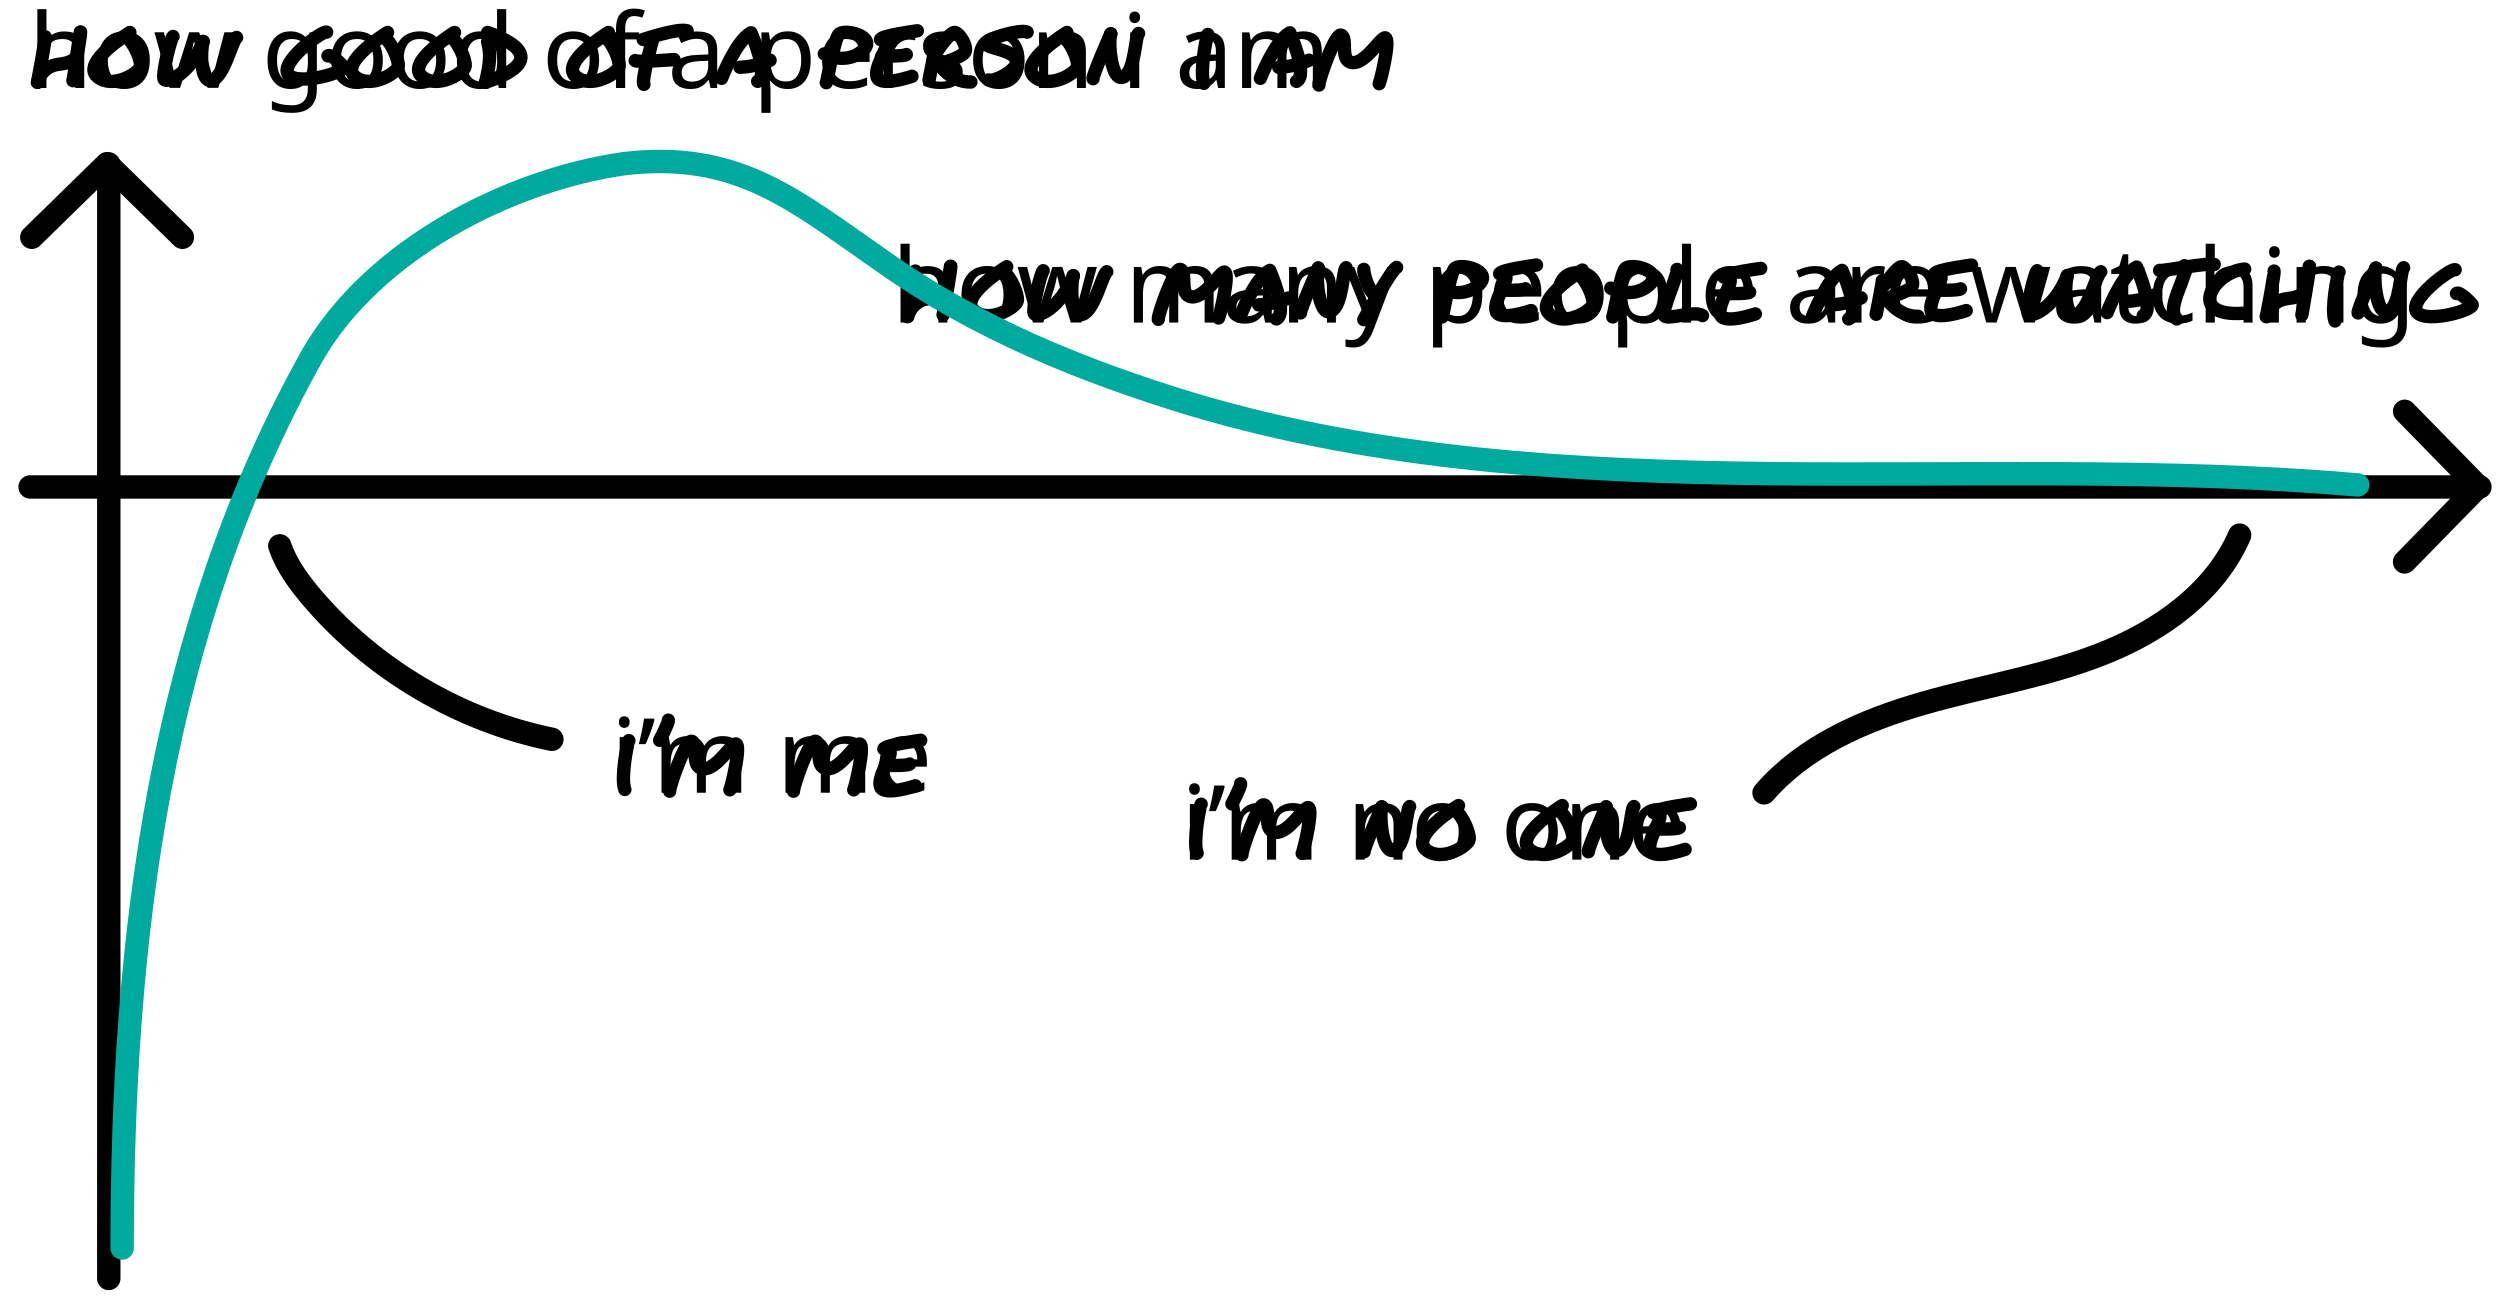
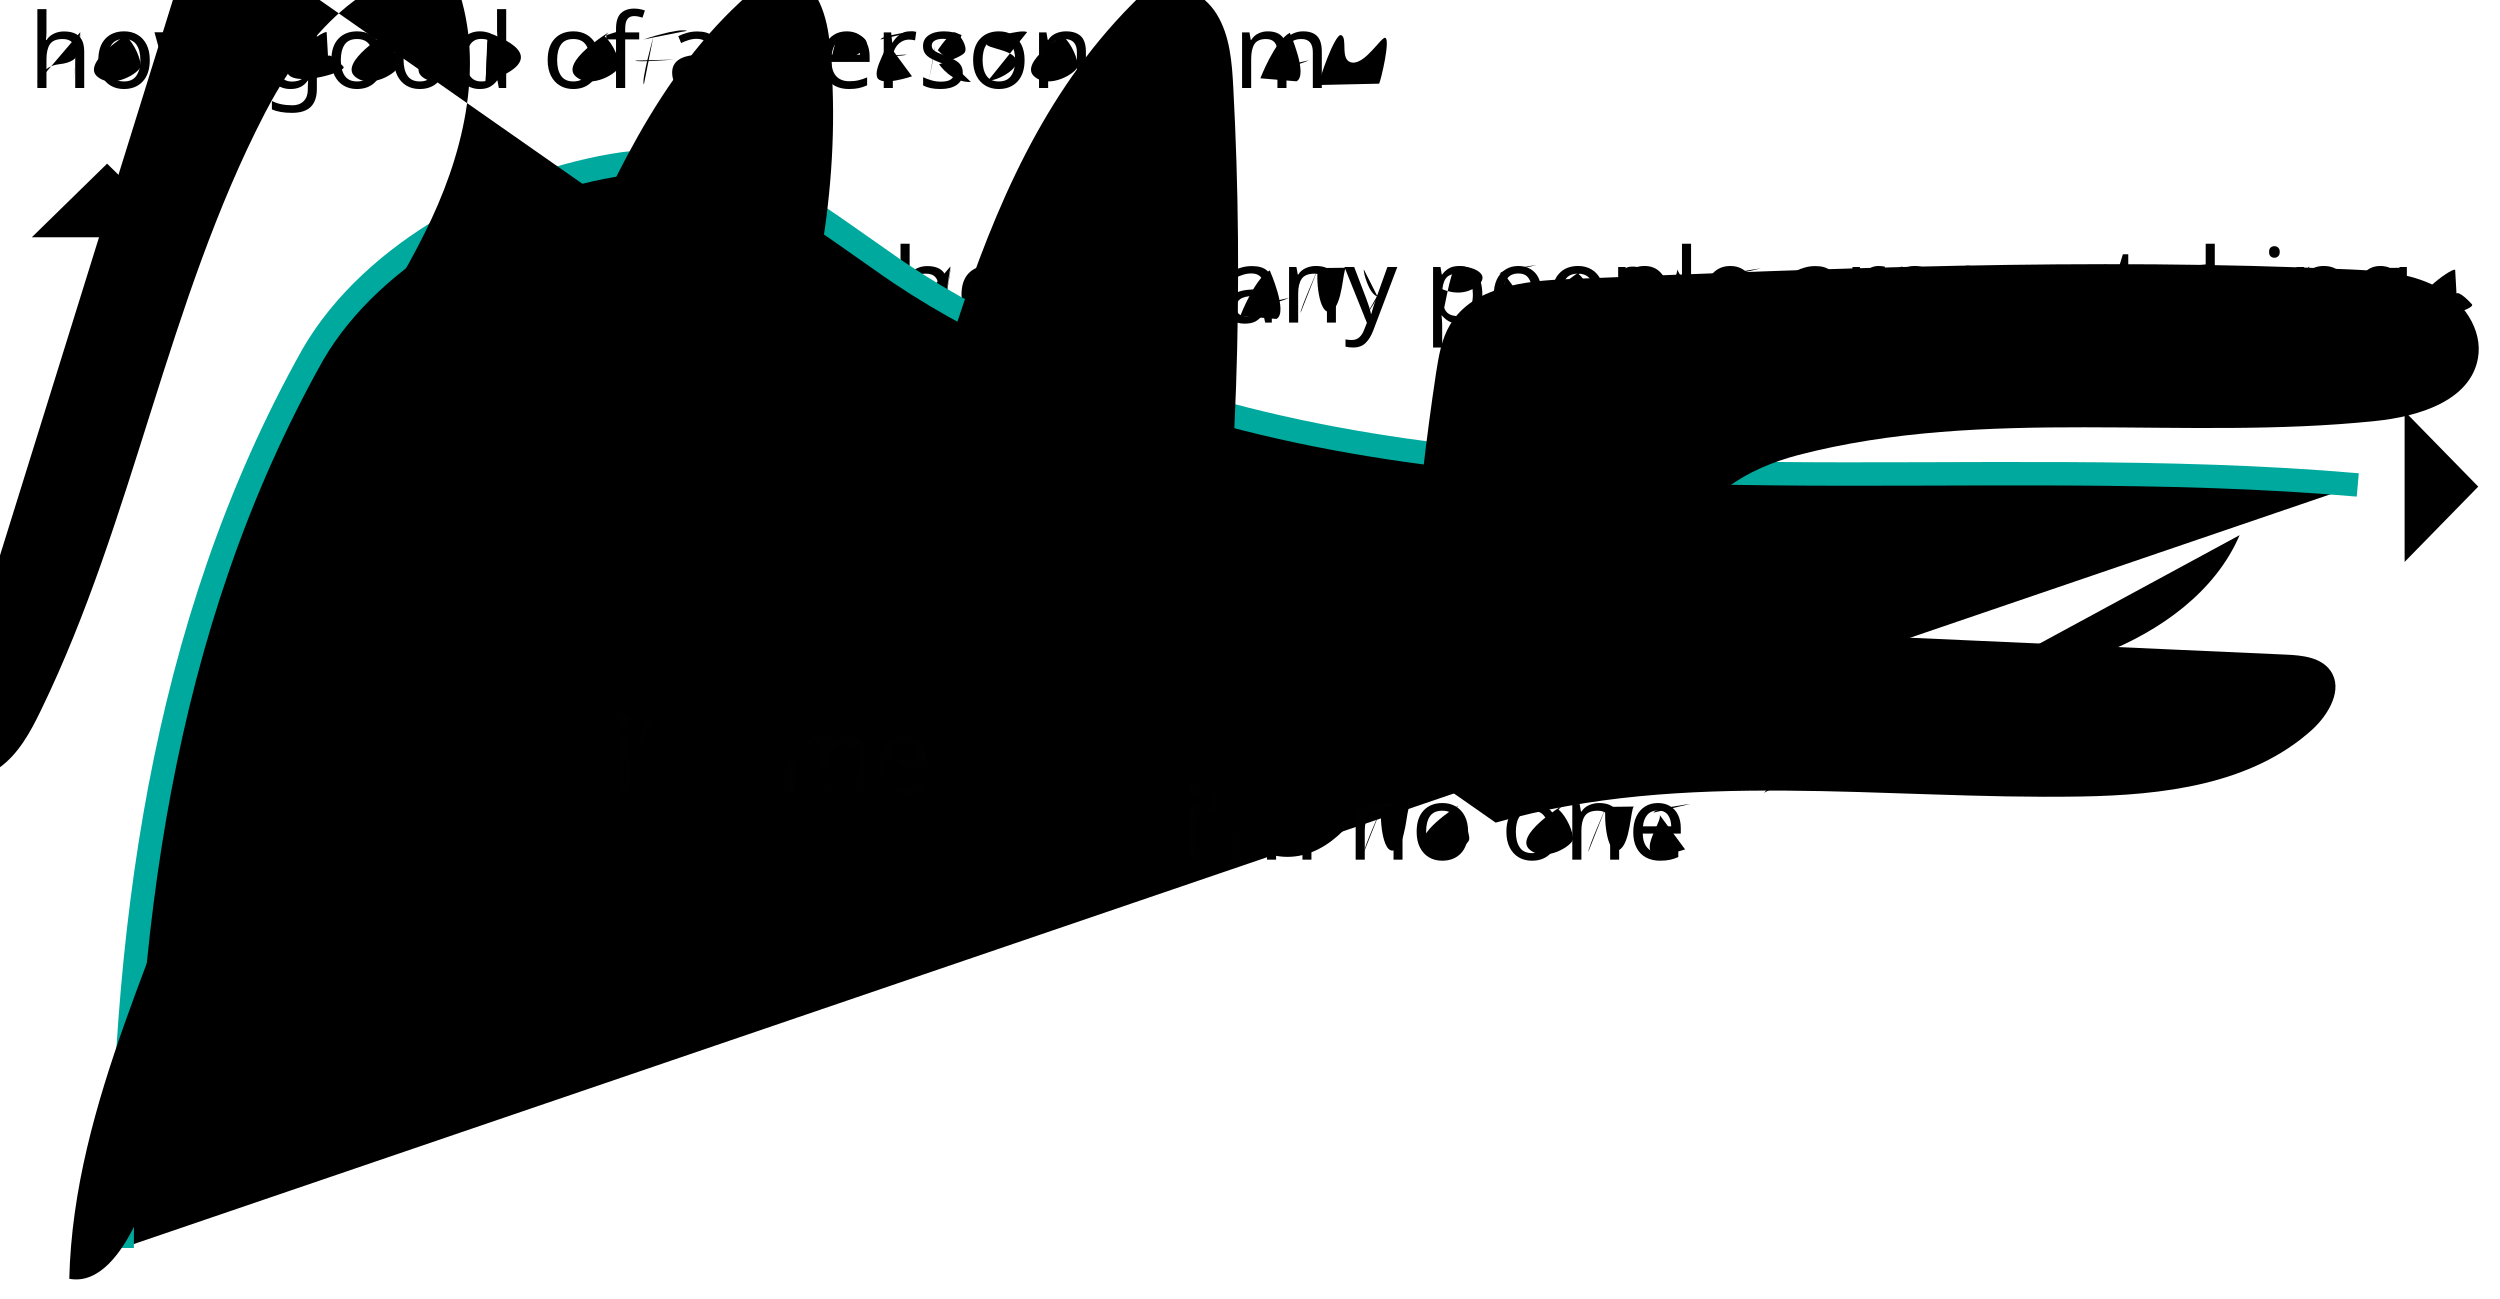
<svg xmlns="http://www.w3.org/2000/svg" version="1.1" id="Layer_1" x="0px" y="0px" viewBox="0 0 747 388" enable-background="new 0 0 747 388" xml:space="preserve">
  <g>
-     <line fill="none" stroke="#010101" stroke-width="7" stroke-linecap="round" stroke-miterlimit="10" x1="32.5" y1="382" x2="32.5" y2="49" />
-     <polyline fill="none" stroke="#010101" stroke-width="7" stroke-linecap="round" stroke-linejoin="round" stroke-miterlimit="10" points="9.5,70.9 32,48.9 54.5,70.9  " />
+     <line stroke-width="7" x1="32.5" y1="382" x2="32.5" y2="49" />
+     <polyline stroke-width="7" points="9.5,70.9 32,48.9 54.5,70.9  " />
    <text transform="matrix(1 0 0 1 8.5215 26.2872)" fill="#010101" font-family="'PermanentMarker'" font-size="31">how good of a person i am</text>
-     <path fill="none" stroke="#010101" stroke-width="4" stroke-linecap="round" stroke-linejoin="round" stroke-miterlimit="10" d="M13.5,11c0.2,0.7-2.3,13.6-2.3,13.6" />
-     <path fill="none" stroke="#010101" stroke-width="4" stroke-linecap="round" stroke-linejoin="round" stroke-miterlimit="10" d="M11.2,24.6c0,0,1.1-4.8,6.4-5.4c4.1-0.4,5.2-2,5.3-2.6c0.1-0.6,1.1-7,1.1-7" />
-     <path fill="none" stroke="#010101" stroke-width="4" stroke-linecap="round" stroke-linejoin="round" stroke-miterlimit="10" d="M21.8,24.1c0,0,2.4-13.8,2.3-14.5" />
-     <path fill="none" stroke="#010101" stroke-width="4" stroke-linecap="round" stroke-linejoin="round" stroke-miterlimit="10" d="M38.8,9.7c0,0-14.7,9-9.7,13.2c4.6,3.9,12.7-1.2,12.9-3.1c0.2-1.9-1.8-6.8-4.3-8.9" />
-     <path fill="none" stroke="#010101" stroke-width="4" stroke-linecap="round" stroke-linejoin="round" stroke-miterlimit="10" d="M60.7,12.4c-3.8,9.8-11.1,12.8-11.7,11.2c-0.6-1.6,2-12.2,2.7-12.7" />
-     <path fill="none" stroke="#010101" stroke-width="4" stroke-linecap="round" stroke-linejoin="round" stroke-miterlimit="10" d="M60.7,12.4C59.8,15.7,60,24.8,63.2,24c3.8-0.9,6.1-11.9,7.5-12.8" />
-     <path fill="none" stroke="#010101" stroke-width="4" stroke-linecap="round" stroke-linejoin="round" stroke-miterlimit="10" d="M97.6,9.6c-1.4-0.5-14.3,9.2-11.4,12.7c2.9,3.5,17.8-0.9,16.4-2.4c-1-1.1-3.8-3.9-4.6-3.2" />
-     <path fill="none" stroke="#010101" stroke-width="4" stroke-linecap="round" stroke-linejoin="round" stroke-miterlimit="10" d="M115.8,9.7c0,0-14.7,9-9.7,13.2c4.6,3.9,12.7-1.2,12.9-3.1c0.2-1.9-1.8-6.8-4.3-8.9" />
-     <path fill="none" stroke="#010101" stroke-width="4" stroke-linecap="round" stroke-linejoin="round" stroke-miterlimit="10" d="M135.8,9.7c0,0-14.7,9-9.7,13.2c4.6,3.9,12.7-1.2,12.9-3.1c0.2-1.9-1.8-6.8-4.3-8.9" />
-     <path fill="none" stroke="#010101" stroke-width="4" stroke-linecap="round" stroke-linejoin="round" stroke-miterlimit="10" d="M145.7,12.5c1,3.6,0.7,6.5-0.6,12.1" />
-     <path fill="none" stroke="#010101" stroke-width="4" stroke-linecap="round" stroke-linejoin="round" stroke-miterlimit="10" d="M145.1,24.6c16.1-5.5,11.7-10.9,0.6-14.9" />
-     <path fill="none" stroke="#010101" stroke-width="4" stroke-linecap="round" stroke-linejoin="round" stroke-miterlimit="10" d="M181.8,9.7c0,0-14.7,9-9.7,13.2c4.6,3.9,12.7-1.2,12.9-3.1c0.2-1.9-1.8-6.8-4.3-8.9" />
-     <path fill="none" stroke="#010101" stroke-width="4" stroke-linecap="round" stroke-linejoin="round" stroke-miterlimit="10" d="M192.4,25.2c-0.9-0.9,2.8-14.1,2.8-14.1" />
-     <path fill="none" stroke="#010101" stroke-width="4" stroke-linecap="round" stroke-linejoin="round" stroke-miterlimit="10" d="M205.3,9.2c-2.7-0.9-13.1,2.6-13.1,2.6" />
-     <path fill="none" stroke="#010101" stroke-width="4" stroke-linecap="round" stroke-linejoin="round" stroke-miterlimit="10" d="M189.8,18.1c0.4,0.6,11.6-0.3,11.6-0.3" />
-     <path fill="none" stroke="#010101" stroke-width="4" stroke-linecap="round" stroke-linejoin="round" stroke-miterlimit="10" d="M215.6,23.4c0,0,4.3-11.2,8.8-13.6c0,0,5.6,12.6,2,14.5" />
-     <path fill="none" stroke="#010101" stroke-width="4" stroke-linecap="round" stroke-linejoin="round" stroke-miterlimit="10" d="M221.1,20.1c0,0,4.9-0.1,9-2.1" />
-     <path fill="none" stroke="#010101" stroke-width="4" stroke-linecap="round" stroke-linejoin="round" stroke-miterlimit="10" d="M246.9,24.7c0.5-1.2,2.4-13.5,3.9-14.6c2.3-1.6,12.6,1.3,6,5.8c-5,3.3-10.5,0.2-10.5,0.2" />
-     <path fill="none" stroke="#010101" stroke-width="4" stroke-linecap="round" stroke-linejoin="round" stroke-miterlimit="10" d="M272.5,22.8c0,0-9.3,3.2-10.4,0.3c-1.1-2.9,3.6-9.2,2.8-10.6" />
-     <path fill="none" stroke="#010101" stroke-width="4" stroke-linecap="round" stroke-linejoin="round" stroke-miterlimit="10" d="M274.1,9.2c0,0-10.8,1.4-11,2.6" />
-     <path fill="none" stroke="#010101" stroke-width="4" stroke-linecap="round" stroke-linejoin="round" stroke-miterlimit="10" d="M263.5,16.7c0,0,6.6,0.2,7.3-0.4" />
-     <path fill="none" stroke="#010101" stroke-width="4" stroke-linecap="round" stroke-linejoin="round" stroke-miterlimit="10" d="M279.4,13.9c0.1,0.6-1.8,10-1.8,10" />
-     <path fill="none" stroke="#010101" stroke-width="4" stroke-linecap="round" stroke-linejoin="round" stroke-miterlimit="10" d="M290.1,24.5c-5.9,0.2-9.5-5.3-9.5-5.3s6.9-2.1,7.7-3.6c0.9-1.7-1.5-5.5-2.9-5.9c-1.4-0.4-5.2,5.3-5.2,5.3" />
-     <path fill="none" stroke="#010101" stroke-width="4" stroke-linecap="round" stroke-linejoin="round" stroke-miterlimit="10" d="M306.9,9.6c-1.6-1-12.1,1.8-12.2,3.4c-0.1,1.6,8.4,1.7,9,5.2c0.5,2.9-6.9,6.4-8.3,5.7" />
-     <path fill="none" stroke="#010101" stroke-width="4" stroke-linecap="round" stroke-linejoin="round" stroke-miterlimit="10" d="M318.8,9.7c0,0-14.7,9-9.7,13.2c4.6,3.9,12.7-1.2,12.9-3.1c0.2-1.9-1.8-6.8-4.3-8.9" />
-     <path fill="none" stroke="#010101" stroke-width="4" stroke-linecap="round" stroke-linejoin="round" stroke-miterlimit="10" d="M326.6,23.5c-0.2-0.9,5.3-13.4,5.3-13.4" />
-     <path fill="none" stroke="#010101" stroke-width="4" stroke-linecap="round" stroke-linejoin="round" stroke-miterlimit="10" d="M331.9,10.1c-0.8,2,0,14.6,3.8,12.9c3.5-1.6,3.5-12.4,4.5-13" />
-     <path fill="none" stroke="#010101" stroke-width="4" stroke-linecap="round" stroke-linejoin="round" stroke-miterlimit="10" d="M360.9,10.3c-0.4,0.5-2.5,11.2-1.2,14.6" />
-     <path fill="none" stroke="#010101" stroke-width="4" stroke-linecap="round" stroke-linejoin="round" stroke-miterlimit="10" d="M376.6,23.4c0,0,4.3-11.2,8.8-13.6c0,0,5.6,12.6,2,14.5" />
-     <path fill="none" stroke="#010101" stroke-width="4" stroke-linecap="round" stroke-linejoin="round" stroke-miterlimit="10" d="M382.1,20.1c0,0,4.9-0.1,9-2.1" />
-     <path fill="none" stroke="#010101" stroke-width="4" stroke-linecap="round" stroke-linejoin="round" stroke-miterlimit="10" d="M394.1,25.4c-0.2-1.2,4.8-15.5,6.6-14.9c2.2,0.7-0.6,7.8,3.4,8.2c3.9,0.4,8.6-7.7,9.8-7.4c1.6,0.4-1.2,12.3-1.8,13.7" />
+     <path d="M13.5,11c0.2,0.7-2.3,13.6-2.3,13.6" />
+     <path d="M11.2,24.6c0,0,1.1-4.8,6.4-5.4c4.1-0.4,5.2-2,5.3-2.6c0.1-0.6,1.1-7,1.1-7" />
+     <path d="M21.8,24.1c0,0,2.4-13.8,2.3-14.5" />
+     <path d="M38.8,9.7c0,0-14.7,9-9.7,13.2c4.6,3.9,12.7-1.2,12.9-3.1c0.2-1.9-1.8-6.8-4.3-8.9" />
+     <path d="M60.7,12.4c-3.8,9.8-11.1,12.8-11.7,11.2c-0.6-1.6,2-12.2,2.7-12.7" />
+     <path d="M60.7,12.4C59.8,15.7,60,24.8,63.2,24c3.8-0.9,6.1-11.9,7.5-12.8" />
+     <path d="M97.6,9.6c-1.4-0.5-14.3,9.2-11.4,12.7c2.9,3.5,17.8-0.9,16.4-2.4c-1-1.1-3.8-3.9-4.6-3.2" />
+     <path d="M115.8,9.7c0,0-14.7,9-9.7,13.2c4.6,3.9,12.7-1.2,12.9-3.1c0.2-1.9-1.8-6.8-4.3-8.9" />
+     <path d="M135.8,9.7c0,0-14.7,9-9.7,13.2c4.6,3.9,12.7-1.2,12.9-3.1c0.2-1.9-1.8-6.8-4.3-8.9" />
+     <path d="M145.7,12.5c1,3.6,0.7,6.5-0.6,12.1" />
+     <path d="M145.1,24.6c16.1-5.5,11.7-10.9,0.6-14.9" />
+     <path d="M181.8,9.7c0,0-14.7,9-9.7,13.2c4.6,3.9,12.7-1.2,12.9-3.1c0.2-1.9-1.8-6.8-4.3-8.9" />
+     <path d="M192.4,25.2c-0.9-0.9,2.8-14.1,2.8-14.1" />
+     <path d="M205.3,9.2c-2.7-0.9-13.1,2.6-13.1,2.6" />
+     <path d="M189.8,18.1c0.4,0.6,11.6-0.3,11.6-0.3" />
+     <path d="M215.6,23.4c0,0,4.3-11.2,8.8-13.6c0,0,5.6,12.6,2,14.5" />
+     <path d="M221.1,20.1c0,0,4.9-0.1,9-2.1" />
+     <path d="M246.9,24.7c0.5-1.2,2.4-13.5,3.9-14.6c2.3-1.6,12.6,1.3,6,5.8c-5,3.3-10.5,0.2-10.5,0.2" />
+     <path d="M272.5,22.8c0,0-9.3,3.2-10.4,0.3c-1.1-2.9,3.6-9.2,2.8-10.6" />
+     <path d="M274.1,9.2c0,0-10.8,1.4-11,2.6" />
+     <path d="M263.5,16.7c0,0,6.6,0.2,7.3-0.4" />
+     <path d="M279.4,13.9c0.1,0.6-1.8,10-1.8,10" />
+     <path d="M290.1,24.5c-5.9,0.2-9.5-5.3-9.5-5.3s6.9-2.1,7.7-3.6c0.9-1.7-1.5-5.5-2.9-5.9c-1.4-0.4-5.2,5.3-5.2,5.3" />
+     <path d="M306.9,9.6c-1.6-1-12.1,1.8-12.2,3.4c-0.1,1.6,8.4,1.7,9,5.2c0.5,2.9-6.9,6.4-8.3,5.7" />
+     <path d="M318.8,9.7c0,0-14.7,9-9.7,13.2c4.6,3.9,12.7-1.2,12.9-3.1c0.2-1.9-1.8-6.8-4.3-8.9" />
+     <path d="M326.6,23.5c-0.2-0.9,5.3-13.4,5.3-13.4" />
+     <path d="M331.9,10.1c-0.8,2,0,14.6,3.8,12.9c3.5-1.6,3.5-12.4,4.5-13" />
+     <path d="M360.9,10.3c-0.4,0.5-2.5,11.2-1.2,14.6" />
+     <path d="M376.6,23.4c0,0,4.3-11.2,8.8-13.6c0,0,5.6,12.6,2,14.5" />
+     <path d="M382.1,20.1c0,0,4.9-0.1,9-2.1" />
+     <path d="M394.1,25.4c-0.2-1.2,4.8-15.5,6.6-14.9c2.2,0.7-0.6,7.8,3.4,8.2c3.9,0.4,8.6-7.7,9.8-7.4c1.6,0.4-1.2,12.3-1.8,13.7" />
  </g>
  <g>
-     <line fill="none" stroke="#010101" stroke-width="7" stroke-linecap="round" stroke-miterlimit="10" x1="9" y1="145.5" x2="741" y2="145.5" />
-     <polyline fill="none" stroke="#010101" stroke-width="7" stroke-linecap="round" stroke-linejoin="round" stroke-miterlimit="10" points="718.5,122.9 740.5,145.4 718.5,167.9  " />
+     <line stroke-width="7" x1="9" y1="145.5" x2="741" y2="145.5" />
+     <polyline stroke-width="7" points="718.5,122.9 740.5,145.4 718.5,167.9  " />
    <text transform="matrix(1 0 0 1 266.4395 96.3961)" fill="#010101" font-family="'PermanentMarker'" font-size="31">how many people are watching</text>
-     <path fill="none" stroke="#010101" stroke-width="4" stroke-linecap="round" stroke-linejoin="round" stroke-miterlimit="10" d="M273.5,81c0.2,0.7-2.3,13.6-2.3,13.6" />
-     <path fill="none" stroke="#010101" stroke-width="4" stroke-linecap="round" stroke-linejoin="round" stroke-miterlimit="10" d="M271.2,94.6c0,0,1.1-4.8,6.4-5.4c4.1-0.4,5.2-2,5.3-2.6c0.1-0.6,1.1-7,1.1-7" />
-     <path fill="none" stroke="#010101" stroke-width="4" stroke-linecap="round" stroke-linejoin="round" stroke-miterlimit="10" d="M281.8,94.1c0,0,2.4-13.8,2.3-14.5" />
-     <path fill="none" stroke="#010101" stroke-width="4" stroke-linecap="round" stroke-linejoin="round" stroke-miterlimit="10" d="M300.8,79.7c0,0-14.7,9-9.7,13.2c4.6,3.9,12.7-1.2,12.9-3.1c0.2-1.9-1.8-6.8-4.3-8.9" />
-     <path fill="none" stroke="#010101" stroke-width="4" stroke-linecap="round" stroke-linejoin="round" stroke-miterlimit="10" d="M320.7,82.4c-3.8,9.8-11.1,12.8-11.7,11.2c-0.6-1.6,2-12.2,2.7-12.7" />
-     <path fill="none" stroke="#010101" stroke-width="4" stroke-linecap="round" stroke-linejoin="round" stroke-miterlimit="10" d="M320.7,82.4c-0.9,3.3-0.7,12.4,2.5,11.6c3.8-0.9,6.1-11.9,7.5-12.8" />
-     <path fill="none" stroke="#010101" stroke-width="4" stroke-linecap="round" stroke-linejoin="round" stroke-miterlimit="10" d="M346.1,95.4c-0.2-1.2,4.8-15.5,6.6-14.9c2.2,0.7-0.6,7.8,3.4,8.2c3.9,0.4,8.6-7.7,9.8-7.4c1.6,0.4-1.2,12.3-1.8,13.7" />
-     <path fill="none" stroke="#010101" stroke-width="4" stroke-linecap="round" stroke-linejoin="round" stroke-miterlimit="10" d="M370.6,94.4c0,0,4.3-11.2,8.8-13.6c0,0,5.6,12.6,2,14.5" />
-     <path fill="none" stroke="#010101" stroke-width="4" stroke-linecap="round" stroke-linejoin="round" stroke-miterlimit="10" d="M376.1,91.1c0,0,4.9-0.1,9-2.1" />
-     <path fill="none" stroke="#010101" stroke-width="4" stroke-linecap="round" stroke-linejoin="round" stroke-miterlimit="10" d="M388.6,93.5c-0.2-0.9,5.3-13.4,5.3-13.4" />
-     <path fill="none" stroke="#010101" stroke-width="4" stroke-linecap="round" stroke-linejoin="round" stroke-miterlimit="10" d="M393.9,80.1c-0.8,2,0,14.6,3.8,12.9c3.5-1.6,3.5-12.4,4.5-13" />
-     <path fill="none" stroke="#010101" stroke-width="4" stroke-linecap="round" stroke-linejoin="round" stroke-miterlimit="10" d="M411.6,88.6c-2.6-0.7-4.3-7.4-4.1-8.1" />
-     <path fill="none" stroke="#010101" stroke-width="4" stroke-linecap="round" stroke-linejoin="round" stroke-miterlimit="10" d="M417.3,79.9c-1.8,1-9.8,15.6-9.8,15.6" />
-     <path fill="none" stroke="#010101" stroke-width="4" stroke-linecap="round" stroke-linejoin="round" stroke-miterlimit="10" d="M430.9,94.7c0.5-1.2,2.4-13.5,3.9-14.6c2.3-1.6,12.6,1.3,6,5.8c-5,3.3-10.5,0.2-10.5,0.2" />
-     <path fill="none" stroke="#010101" stroke-width="4" stroke-linecap="round" stroke-linejoin="round" stroke-miterlimit="10" d="M457.5,92.8c0,0-9.3,3.2-10.4,0.3c-1.1-2.9,3.6-9.2,2.8-10.6" />
-     <path fill="none" stroke="#010101" stroke-width="4" stroke-linecap="round" stroke-linejoin="round" stroke-miterlimit="10" d="M459.1,79.2c0,0-10.8,1.4-11,2.6" />
-     <path fill="none" stroke="#010101" stroke-width="4" stroke-linecap="round" stroke-linejoin="round" stroke-miterlimit="10" d="M448.5,86.7c0,0,6.6,0.2,7.3-0.4" />
-     <path fill="none" stroke="#010101" stroke-width="4" stroke-linecap="round" stroke-linejoin="round" stroke-miterlimit="10" d="M472.8,80.7c0,0-14.7,9-9.7,13.2c4.6,3.9,12.7-1.2,12.9-3.1c0.2-1.9-1.8-6.8-4.3-8.9" />
-     <path fill="none" stroke="#010101" stroke-width="4" stroke-linecap="round" stroke-linejoin="round" stroke-miterlimit="10" d="M481.9,94.7c0.5-1.2,2.4-13.5,3.9-14.6c2.3-1.6,12.6,1.3,6,5.8c-5,3.3-10.5,0.2-10.5,0.2" />
-     <path fill="none" stroke="#010101" stroke-width="4" stroke-linecap="round" stroke-linejoin="round" stroke-miterlimit="10" d="M501.1,80.5c0.5,1.3-4.7,12.2-3.8,13.8c0.9,1.5,9.1-1.7,11.4,0" />
-     <path fill="none" stroke="#010101" stroke-width="4" stroke-linecap="round" stroke-linejoin="round" stroke-miterlimit="10" d="M524.5,93.8c0,0-9.3,3.2-10.4,0.3c-1.1-2.9,3.6-9.2,2.8-10.6" />
-     <path fill="none" stroke="#010101" stroke-width="4" stroke-linecap="round" stroke-linejoin="round" stroke-miterlimit="10" d="M526.1,80.2c0,0-10.8,1.4-11,2.6" />
-     <path fill="none" stroke="#010101" stroke-width="4" stroke-linecap="round" stroke-linejoin="round" stroke-miterlimit="10" d="M515.5,87.7c0,0,6.6,0.2,7.3-0.4" />
-     <path fill="none" stroke="#010101" stroke-width="4" stroke-linecap="round" stroke-linejoin="round" stroke-miterlimit="10" d="M541.6,94.4c0,0,4.3-11.2,8.8-13.6c0,0,5.6,12.6,2,14.5" />
-     <path fill="none" stroke="#010101" stroke-width="4" stroke-linecap="round" stroke-linejoin="round" stroke-miterlimit="10" d="M547.1,91.1c0,0,4.9-0.1,9-2.1" />
-     <path fill="none" stroke="#010101" stroke-width="4" stroke-linecap="round" stroke-linejoin="round" stroke-miterlimit="10" d="M562.4,83.9c0.1,0.6-1.8,10-1.8,10" />
-     <path fill="none" stroke="#010101" stroke-width="4" stroke-linecap="round" stroke-linejoin="round" stroke-miterlimit="10" d="M573.1,94.5c-5.9,0.2-9.5-5.3-9.5-5.3s6.9-2.1,7.7-3.6c0.9-1.7-1.5-5.5-2.9-5.9c-1.4-0.4-5.2,5.3-5.2,5.3" />
-     <path fill="none" stroke="#010101" stroke-width="4" stroke-linecap="round" stroke-linejoin="round" stroke-miterlimit="10" d="M587.5,92.8c0,0-9.3,3.2-10.4,0.3c-1.1-2.9,3.6-9.2,2.8-10.6" />
-     <path fill="none" stroke="#010101" stroke-width="4" stroke-linecap="round" stroke-linejoin="round" stroke-miterlimit="10" d="M589.1,79.2c0,0-10.8,1.4-11,2.6" />
-     <path fill="none" stroke="#010101" stroke-width="4" stroke-linecap="round" stroke-linejoin="round" stroke-miterlimit="10" d="M578.5,86.7c0,0,6.6,0.2,7.3-0.4" />
-     <path fill="none" stroke="#010101" stroke-width="4" stroke-linecap="round" stroke-linejoin="round" stroke-miterlimit="10" d="M617.7,82.4c-3.8,9.8-11.1,12.8-11.7,11.2c-0.6-1.6,2-12.2,2.7-12.7" />
-     <path fill="none" stroke="#010101" stroke-width="4" stroke-linecap="round" stroke-linejoin="round" stroke-miterlimit="10" d="M617.7,82.4c-0.9,3.3-0.7,12.4,2.5,11.6c3.8-0.9,6.1-11.9,7.5-12.8" />
-     <path fill="none" stroke="#010101" stroke-width="4" stroke-linecap="round" stroke-linejoin="round" stroke-miterlimit="10" d="M629.6,93.4c0,0,4.3-11.2,8.8-13.6c0,0,5.6,12.6,2,14.5" />
-     <path fill="none" stroke="#010101" stroke-width="4" stroke-linecap="round" stroke-linejoin="round" stroke-miterlimit="10" d="M635.1,90.1c0,0,4.9-0.1,9-2.1" />
-     <path fill="none" stroke="#010101" stroke-width="4" stroke-linecap="round" stroke-linejoin="round" stroke-miterlimit="10" d="M645.3,80.8c0.6,0.3,14.7-2.4,16.3-1.8" />
-     <path fill="none" stroke="#010101" stroke-width="4" stroke-linecap="round" stroke-linejoin="round" stroke-miterlimit="10" d="M652.7,79.4c1.6,2.4-5.9,12.8-2.3,15.9" />
-     <path fill="none" stroke="#010101" stroke-width="4" stroke-linecap="round" stroke-linejoin="round" stroke-miterlimit="10" d="M670.7,80.4c-9.1,0.7-17.8,14.4-0.4,13.2" />
-     <path fill="none" stroke="#010101" stroke-width="4" stroke-linecap="round" stroke-linejoin="round" stroke-miterlimit="10" d="M679.5,81c0.2,0.7-2.3,13.6-2.3,13.6" />
-     <path fill="none" stroke="#010101" stroke-width="4" stroke-linecap="round" stroke-linejoin="round" stroke-miterlimit="10" d="M677.2,94.6c0,0,1.1-4.8,6.4-5.4c4.1-0.4,5.2-2,5.3-2.6c0.1-0.6,1.1-7,1.1-7" />
-     <path fill="none" stroke="#010101" stroke-width="4" stroke-linecap="round" stroke-linejoin="round" stroke-miterlimit="10" d="M687.8,94.1c0,0,2.4-13.8,2.3-14.5" />
-     <path fill="none" stroke="#010101" stroke-width="4" stroke-linecap="round" stroke-linejoin="round" stroke-miterlimit="10" d="M698.9,81.3c-0.4,0.5-2.5,11.2-1.2,14.6" />
-     <path fill="none" stroke="#010101" stroke-width="4" stroke-linecap="round" stroke-linejoin="round" stroke-miterlimit="10" d="M704.6,93.5c-0.2-0.9,5.3-13.4,5.3-13.4" />
-     <path fill="none" stroke="#010101" stroke-width="4" stroke-linecap="round" stroke-linejoin="round" stroke-miterlimit="10" d="M709.9,80.1c-0.8,2,0,14.6,3.8,12.9c3.5-1.6,3.5-12.4,4.5-13" />
-     <path fill="none" stroke="#010101" stroke-width="4" stroke-linecap="round" stroke-linejoin="round" stroke-miterlimit="10" d="M733.6,80.6c-1.4-0.5-14.3,9.2-11.4,12.7c2.9,3.5,17.8-0.9,16.4-2.4c-1-1.1-3.8-3.9-4.6-3.2" />
+     <path d="M273.5,81c0.2,0.7-2.3,13.6-2.3,13.6" />
+     <path d="M271.2,94.6c0,0,1.1-4.8,6.4-5.4c4.1-0.4,5.2-2,5.3-2.6c0.1-0.6,1.1-7,1.1-7" />
+     <path d="M281.8,94.1c0,0,2.4-13.8,2.3-14.5" />
+     <path d="M300.8,79.7c0,0-14.7,9-9.7,13.2c4.6,3.9,12.7-1.2,12.9-3.1c0.2-1.9-1.8-6.8-4.3-8.9" />
+     <path d="M320.7,82.4c-3.8,9.8-11.1,12.8-11.7,11.2c-0.6-1.6,2-12.2,2.7-12.7" />
+     <path d="M320.7,82.4c-0.9,3.3-0.7,12.4,2.5,11.6c3.8-0.9,6.1-11.9,7.5-12.8" />
+     <path d="M346.1,95.4c-0.2-1.2,4.8-15.5,6.6-14.9c2.2,0.7-0.6,7.8,3.4,8.2c3.9,0.4,8.6-7.7,9.8-7.4c1.6,0.4-1.2,12.3-1.8,13.7" />
+     <path d="M370.6,94.4c0,0,4.3-11.2,8.8-13.6c0,0,5.6,12.6,2,14.5" />
+     <path d="M376.1,91.1c0,0,4.9-0.1,9-2.1" />
+     <path d="M388.6,93.5c-0.2-0.9,5.3-13.4,5.3-13.4" />
+     <path d="M393.9,80.1c-0.8,2,0,14.6,3.8,12.9c3.5-1.6,3.5-12.4,4.5-13" />
+     <path d="M411.6,88.6c-2.6-0.7-4.3-7.4-4.1-8.1" />
+     <path d="M417.3,79.9c-1.8,1-9.8,15.6-9.8,15.6" />
+     <path d="M430.9,94.7c0.5-1.2,2.4-13.5,3.9-14.6c2.3-1.6,12.6,1.3,6,5.8c-5,3.3-10.5,0.2-10.5,0.2" />
+     <path d="M457.5,92.8c0,0-9.3,3.2-10.4,0.3c-1.1-2.9,3.6-9.2,2.8-10.6" />
+     <path d="M459.1,79.2c0,0-10.8,1.4-11,2.6" />
+     <path d="M448.5,86.7c0,0,6.6,0.2,7.3-0.4" />
+     <path d="M472.8,80.7c0,0-14.7,9-9.7,13.2c4.6,3.9,12.7-1.2,12.9-3.1c0.2-1.9-1.8-6.8-4.3-8.9" />
+     <path d="M481.9,94.7c0.5-1.2,2.4-13.5,3.9-14.6c2.3-1.6,12.6,1.3,6,5.8c-5,3.3-10.5,0.2-10.5,0.2" />
+     <path d="M501.1,80.5c0.5,1.3-4.7,12.2-3.8,13.8c0.9,1.5,9.1-1.7,11.4,0" />
+     <path d="M524.5,93.8c0,0-9.3,3.2-10.4,0.3c-1.1-2.9,3.6-9.2,2.8-10.6" />
+     <path d="M526.1,80.2c0,0-10.8,1.4-11,2.6" />
+     <path d="M515.5,87.7c0,0,6.6,0.2,7.3-0.4" />
+     <path d="M541.6,94.4c0,0,4.3-11.2,8.8-13.6c0,0,5.6,12.6,2,14.5" />
+     <path d="M547.1,91.1c0,0,4.9-0.1,9-2.1" />
+     <path d="M562.4,83.9c0.1,0.6-1.8,10-1.8,10" />
+     <path d="M573.1,94.5c-5.9,0.2-9.5-5.3-9.5-5.3s6.9-2.1,7.7-3.6c0.9-1.7-1.5-5.5-2.9-5.9c-1.4-0.4-5.2,5.3-5.2,5.3" />
+     <path d="M587.5,92.8c0,0-9.3,3.2-10.4,0.3c-1.1-2.9,3.6-9.2,2.8-10.6" />
+     <path d="M589.1,79.2c0,0-10.8,1.4-11,2.6" />
+     <path d="M578.5,86.7c0,0,6.6,0.2,7.3-0.4" />
+     <path d="M617.7,82.4c-3.8,9.8-11.1,12.8-11.7,11.2c-0.6-1.6,2-12.2,2.7-12.7" />
+     <path d="M617.7,82.4c-0.9,3.3-0.7,12.4,2.5,11.6c3.8-0.9,6.1-11.9,7.5-12.8" />
+     <path d="M629.6,93.4c0,0,4.3-11.2,8.8-13.6c0,0,5.6,12.6,2,14.5" />
+     <path d="M635.1,90.1c0,0,4.9-0.1,9-2.1" />
+     <path d="M645.3,80.8c0.6,0.3,14.7-2.4,16.3-1.8" />
+     <path d="M652.7,79.4c1.6,2.4-5.9,12.8-2.3,15.9" />
+     <path d="M670.7,80.4c-9.1,0.7-17.8,14.4-0.4,13.2" />
+     <path d="M679.5,81c0.2,0.7-2.3,13.6-2.3,13.6" />
+     <path d="M677.2,94.6c0,0,1.1-4.8,6.4-5.4c4.1-0.4,5.2-2,5.3-2.6c0.1-0.6,1.1-7,1.1-7" />
+     <path d="M687.8,94.1c0,0,2.4-13.8,2.3-14.5" />
+     <path d="M698.9,81.3c-0.4,0.5-2.5,11.2-1.2,14.6" />
+     <path d="M704.6,93.5c-0.2-0.9,5.3-13.4,5.3-13.4" />
+     <path d="M709.9,80.1c-0.8,2,0,14.6,3.8,12.9c3.5-1.6,3.5-12.4,4.5-13" />
+     <path d="M733.6,80.6c-1.4-0.5-14.3,9.2-11.4,12.7c2.9,3.5,17.8-0.9,16.4-2.4c-1-1.1-3.8-3.9-4.6-3.2" />
  </g>
-   <path data-type="main" fill="none" stroke="#00A99D" stroke-width="7" stroke-linecap="round" stroke-miterlimit="10" d="M36.5,372.9c0-92,11-185,57-267c18-31,58-52,93-57c34-4,51,11,77,29c28,20,60,33,93,43c111,33,233,14,348,24" />
+   <path data-type="main" stroke="#00A99D" stroke-width="7" d="M36.5,372.9c0-92,11-185,57-267c18-31,58-52,93-57c34-4,51,11,77,29c28,20,60,33,93,43c111,33,233,14,348,24" />
  <g>
-     <path fill="none" stroke="#000000" stroke-width="7" stroke-linecap="round" stroke-miterlimit="10" d="M83.6,163.1c2,5.9,5.8,11,9.9,15.8c18.3,21.3,43.9,36.4,71.4,42" />
+     <path stroke-width="7" d="M83.6,163.1c2,5.9,5.8,11,9.9,15.8c18.3,21.3,43.9,36.4,71.4,42" />
    <text transform="matrix(1 0 0 1 182.5215 236.8684)" fill="#010101" font-family="'PermanentMarker'" font-size="31">i’m me</text>
-     <path fill="none" stroke="#010101" stroke-width="4" stroke-linecap="round" stroke-linejoin="round" stroke-miterlimit="10" d="M187.9,221.3c-0.4,0.5-2.5,11.2-1.2,14.6" />
-     <path fill="none" stroke="#010101" stroke-width="4" stroke-linecap="round" stroke-linejoin="round" stroke-miterlimit="10" d="M199.7,215.2c0.1,0.9-2.6,6-2.6,6" />
-     <path fill="none" stroke="#010101" stroke-width="4" stroke-linecap="round" stroke-linejoin="round" stroke-miterlimit="10" d="M200.1,236.4c-0.2-1.2,4.8-15.5,6.6-14.9c2.2,0.7-0.6,7.8,3.4,8.2c3.9,0.4,8.6-7.7,9.8-7.4c1.6,0.4-1.2,12.3-1.8,13.7" />
-     <path fill="none" stroke="#010101" stroke-width="4" stroke-linecap="round" stroke-linejoin="round" stroke-miterlimit="10" d="M237.1,236.4c-0.2-1.2,4.8-15.5,6.6-14.9c2.2,0.7-0.6,7.8,3.4,8.2c3.9,0.4,8.6-7.7,9.8-7.4c1.6,0.4-1.2,12.3-1.8,13.7" />
-     <path fill="none" stroke="#010101" stroke-width="4" stroke-linecap="round" stroke-linejoin="round" stroke-miterlimit="10" d="M273.5,234.8c0,0-9.3,3.2-10.4,0.3c-1.1-2.9,3.6-9.2,2.8-10.6" />
-     <path fill="none" stroke="#010101" stroke-width="4" stroke-linecap="round" stroke-linejoin="round" stroke-miterlimit="10" d="M275.1,221.2c0,0-10.8,1.4-11,2.6" />
-     <path fill="none" stroke="#010101" stroke-width="4" stroke-linecap="round" stroke-linejoin="round" stroke-miterlimit="10" d="M264.5,228.7c0,0,6.6,0.2,7.3-0.4" />
+     <path d="M187.9,221.3c-0.4,0.5-2.5,11.2-1.2,14.6" />
+     <path d="M199.7,215.2c0.1,0.9-2.6,6-2.6,6" />
+     <path d="M200.1,236.4c-0.2-1.2,4.8-15.5,6.6-14.9c2.2,0.7-0.6,7.8,3.4,8.2c3.9,0.4,8.6-7.7,9.8-7.4c1.6,0.4-1.2,12.3-1.8,13.7" />
+     <path d="M237.1,236.4c-0.2-1.2,4.8-15.5,6.6-14.9c2.2,0.7-0.6,7.8,3.4,8.2c3.9,0.4,8.6-7.7,9.8-7.4c1.6,0.4-1.2,12.3-1.8,13.7" />
+     <path d="M273.5,234.8c0,0-9.3,3.2-10.4,0.3c-1.1-2.9,3.6-9.2,2.8-10.6" />
+     <path d="M275.1,221.2c0,0-10.8,1.4-11,2.6" />
+     <path d="M264.5,228.7c0,0,6.6,0.2,7.3-0.4" />
  </g>
  <g>
-     <path fill="none" stroke="#000000" stroke-width="7" stroke-linecap="round" stroke-miterlimit="10" d="M527.1,236.9c12.1-14,29.9-21.7,47.7-26.8s36.3-8,53.5-14.8c17.2-6.8,33.6-18.4,40.9-35.4" />
+     <path stroke-width="7" d="M527.1,236.9c12.1-14,29.9-21.7,47.7-26.8s36.3-8,53.5-14.8c17.2-6.8,33.6-18.4,40.9-35.4" />
    <text transform="matrix(1 0 0 1 352.8945 256.8684)" fill="#010101" font-family="'PermanentMarker'" font-size="31">i’m no one</text>
-     <path fill="none" stroke="#010101" stroke-width="4" stroke-linecap="round" stroke-linejoin="round" stroke-miterlimit="10" d="M358.9,240.3c-0.4,0.5-2.5,11.2-1.2,14.6" />
-     <path fill="none" stroke="#010101" stroke-width="4" stroke-linecap="round" stroke-linejoin="round" stroke-miterlimit="10" d="M370.7,234.2c0.1,0.9-2.6,6-2.6,6" />
-     <path fill="none" stroke="#010101" stroke-width="4" stroke-linecap="round" stroke-linejoin="round" stroke-miterlimit="10" d="M371.1,255.4c-0.2-1.2,4.8-15.5,6.6-14.9c2.2,0.7-0.6,7.8,3.4,8.2c3.9,0.4,8.6-7.7,9.8-7.4c1.6,0.4-1.2,12.3-1.8,13.7" />
-     <path fill="none" stroke="#010101" stroke-width="4" stroke-linecap="round" stroke-linejoin="round" stroke-miterlimit="10" d="M407.6,254.5c-0.2-0.9,5.3-13.4,5.3-13.4" />
-     <path fill="none" stroke="#010101" stroke-width="4" stroke-linecap="round" stroke-linejoin="round" stroke-miterlimit="10" d="M412.9,241.1c-0.8,2,0,14.6,3.8,12.9c3.5-1.6,3.5-12.4,4.5-13" />
-     <path fill="none" stroke="#010101" stroke-width="4" stroke-linecap="round" stroke-linejoin="round" stroke-miterlimit="10" d="M435.8,240.7c0,0-14.7,9-9.7,13.2c4.6,3.9,12.7-1.2,12.9-3.1c0.2-1.9-1.8-6.8-4.3-8.9" />
-     <path fill="none" stroke="#010101" stroke-width="4" stroke-linecap="round" stroke-linejoin="round" stroke-miterlimit="10" d="M466.8,240.7c0,0-14.7,9-9.7,13.2c4.6,3.9,12.7-1.2,12.9-3.1c0.2-1.9-1.8-6.8-4.3-8.9" />
-     <path fill="none" stroke="#010101" stroke-width="4" stroke-linecap="round" stroke-linejoin="round" stroke-miterlimit="10" d="M474.6,254.5c-0.2-0.9,5.3-13.4,5.3-13.4" />
-     <path fill="none" stroke="#010101" stroke-width="4" stroke-linecap="round" stroke-linejoin="round" stroke-miterlimit="10" d="M479.9,241.1c-0.8,2,0,14.6,3.8,12.9c3.5-1.6,3.5-12.4,4.5-13" />
-     <path fill="none" stroke="#010101" stroke-width="4" stroke-linecap="round" stroke-linejoin="round" stroke-miterlimit="10" d="M503.5,253.8c0,0-9.3,3.2-10.4,0.3c-1.1-2.9,3.6-9.2,2.8-10.6" />
-     <path fill="none" stroke="#010101" stroke-width="4" stroke-linecap="round" stroke-linejoin="round" stroke-miterlimit="10" d="M505.1,240.2c0,0-10.8,1.4-11,2.6" />
-     <path fill="none" stroke="#010101" stroke-width="4" stroke-linecap="round" stroke-linejoin="round" stroke-miterlimit="10" d="M494.5,247.7c0,0,6.6,0.2,7.3-0.4" />
+     <path d="M358.9,240.3c-0.4,0.5-2.5,11.2-1.2,14.6" />
+     <path d="M370.7,234.2c0.1,0.9-2.6,6-2.6,6" />
+     <path d="M371.1,255.4c-0.2-1.2,4.8-15.5,6.6-14.9c2.2,0.7-0.6,7.8,3.4,8.2c3.9,0.4,8.6-7.7,9.8-7.4c1.6,0.4-1.2,12.3-1.8,13.7" />
+     <path d="M407.6,254.5c-0.2-0.9,5.3-13.4,5.3-13.4" />
+     <path d="M412.9,241.1c-0.8,2,0,14.6,3.8,12.9c3.5-1.6,3.5-12.4,4.5-13" />
+     <path d="M435.8,240.7c0,0-14.7,9-9.7,13.2c4.6,3.9,12.7-1.2,12.9-3.1c0.2-1.9-1.8-6.8-4.3-8.9" />
+     <path d="M466.8,240.7c0,0-14.7,9-9.7,13.2c4.6,3.9,12.7-1.2,12.9-3.1c0.2-1.9-1.8-6.8-4.3-8.9" />
+     <path d="M474.6,254.5c-0.2-0.9,5.3-13.4,5.3-13.4" />
+     <path d="M479.9,241.1c-0.8,2,0,14.6,3.8,12.9c3.5-1.6,3.5-12.4,4.5-13" />
+     <path d="M503.5,253.8c0,0-9.3,3.2-10.4,0.3c-1.1-2.9,3.6-9.2,2.8-10.6" />
+     <path d="M505.1,240.2c0,0-10.8,1.4-11,2.6" />
+     <path d="M494.5,247.7c0,0,6.6,0.2,7.3-0.4" />
  </g>
-   <path data-type="erase" fill="none" stroke="transparent" stroke-width="120" stroke-linecap="round" stroke-linejoin="round" stroke-miterlimit="10" d="M59.5-25.2C33,59.9,6.5,145.1-20,230.2c5.5,4.6,14,3.4,19.8-0.8c5.8-4.2,9.3-10.7,12.4-17.1C40,155.1,49.9,90.4,79.1,33.9c11.4-22.1,31.1-45.4,55.8-42.3c10.4,23.3,4.8,50.8-6,73.9s-26.4,43.8-36.8,67.1c-13.8,30.7-18.3,64.8-27.7,97.2C49.6,280.7,22,329,20.7,382.1c9,1.7,15.7-8,19.7-16.3C84.8,274.9,127.1,182.9,167.2,90c14.4-33.3,29.3-67.8,56.5-91.7c3.2-2.8,6.9-5.6,11.2-5.4c8.4,0.2,12,10.7,12.9,19.1c7.8,75.7-26.2,148.7-59.3,217.2c5.9,12.8,24.4,15.2,36.7,8.3c12.3-6.9,19.4-20.2,25.1-33.1c29.7-68.2,35.5-150,87.7-202.9c1.9-2,4-3.9,6.5-5c6.9-3,15.2,1.4,19.1,7.8s4.5,14.2,4.9,21.7c3.2,59.8,1.1,119.8-6.3,179.2c-1.3,10.3-2.7,20.9,0.1,30.9c2.8,10,10.9,19.3,21.3,19.9c12.2,0.7,21.9-10.3,27-21.5c8.9-19.6,9.9-41.7,11.6-63.2c1.6-20,3.9-40,6.9-59.9c0.8-5,1.6-10.1,4.2-14.4c6.8-11.3,22.2-13.1,35.3-13.6c77.8-3.2,155.6-6.5,233.4-2.9c8.9,0.4,18.1,1,25.9,5.1c7.9,4.1,14.1,12.8,12.5,21.5c-2.3,12.7-17.8,17.4-30.7,18.7c-57.4,6-116.6-4.4-172.5,10.2c-14.5,3.8-31.2,12.7-31,27.7c0.1,9.3,7.4,17.4,15.9,21.2c8.5,3.8,18.1,4.3,27.4,4.7c44.5,2,89,4,133.5,6c4.9,0.2,10.6,0.8,13.4,4.9c3.8,5.5-0.6,13-5.5,17.5c-18.2,16.5-44.7,19.6-69.3,20c-58.5,1-118.4-8.3-174.7,7.8" />
+   <path data-type="erase" stroke="transparent" stroke-width="120" d="M59.5-25.2C33,59.9,6.5,145.1-20,230.2c5.5,4.6,14,3.4,19.8-0.8c5.8-4.2,9.3-10.7,12.4-17.1C40,155.1,49.9,90.4,79.1,33.9c11.4-22.1,31.1-45.4,55.8-42.3c10.4,23.3,4.8,50.8-6,73.9s-26.4,43.8-36.8,67.1c-13.8,30.7-18.3,64.8-27.7,97.2C49.6,280.7,22,329,20.7,382.1c9,1.7,15.7-8,19.7-16.3C84.8,274.9,127.1,182.9,167.2,90c14.4-33.3,29.3-67.8,56.5-91.7c3.2-2.8,6.9-5.6,11.2-5.4c8.4,0.2,12,10.7,12.9,19.1c7.8,75.7-26.2,148.7-59.3,217.2c5.9,12.8,24.4,15.2,36.7,8.3c12.3-6.9,19.4-20.2,25.1-33.1c29.7-68.2,35.5-150,87.7-202.9c1.9-2,4-3.9,6.5-5c6.9-3,15.2,1.4,19.1,7.8s4.5,14.2,4.9,21.7c3.2,59.8,1.1,119.8-6.3,179.2c-1.3,10.3-2.7,20.9,0.1,30.9c2.8,10,10.9,19.3,21.3,19.9c12.2,0.7,21.9-10.3,27-21.5c8.9-19.6,9.9-41.7,11.6-63.2c1.6-20,3.9-40,6.9-59.9c0.8-5,1.6-10.1,4.2-14.4c6.8-11.3,22.2-13.1,35.3-13.6c77.8-3.2,155.6-6.5,233.4-2.9c8.9,0.4,18.1,1,25.9,5.1c7.9,4.1,14.1,12.8,12.5,21.5c-2.3,12.7-17.8,17.4-30.7,18.7c-57.4,6-116.6-4.4-172.5,10.2c-14.5,3.8-31.2,12.7-31,27.7c0.1,9.3,7.4,17.4,15.9,21.2c8.5,3.8,18.1,4.3,27.4,4.7c44.5,2,89,4,133.5,6c4.9,0.2,10.6,0.8,13.4,4.9c3.8,5.5-0.6,13-5.5,17.5c-18.2,16.5-44.7,19.6-69.3,20c-58.5,1-118.4-8.3-174.7,7.8" />
</svg>
